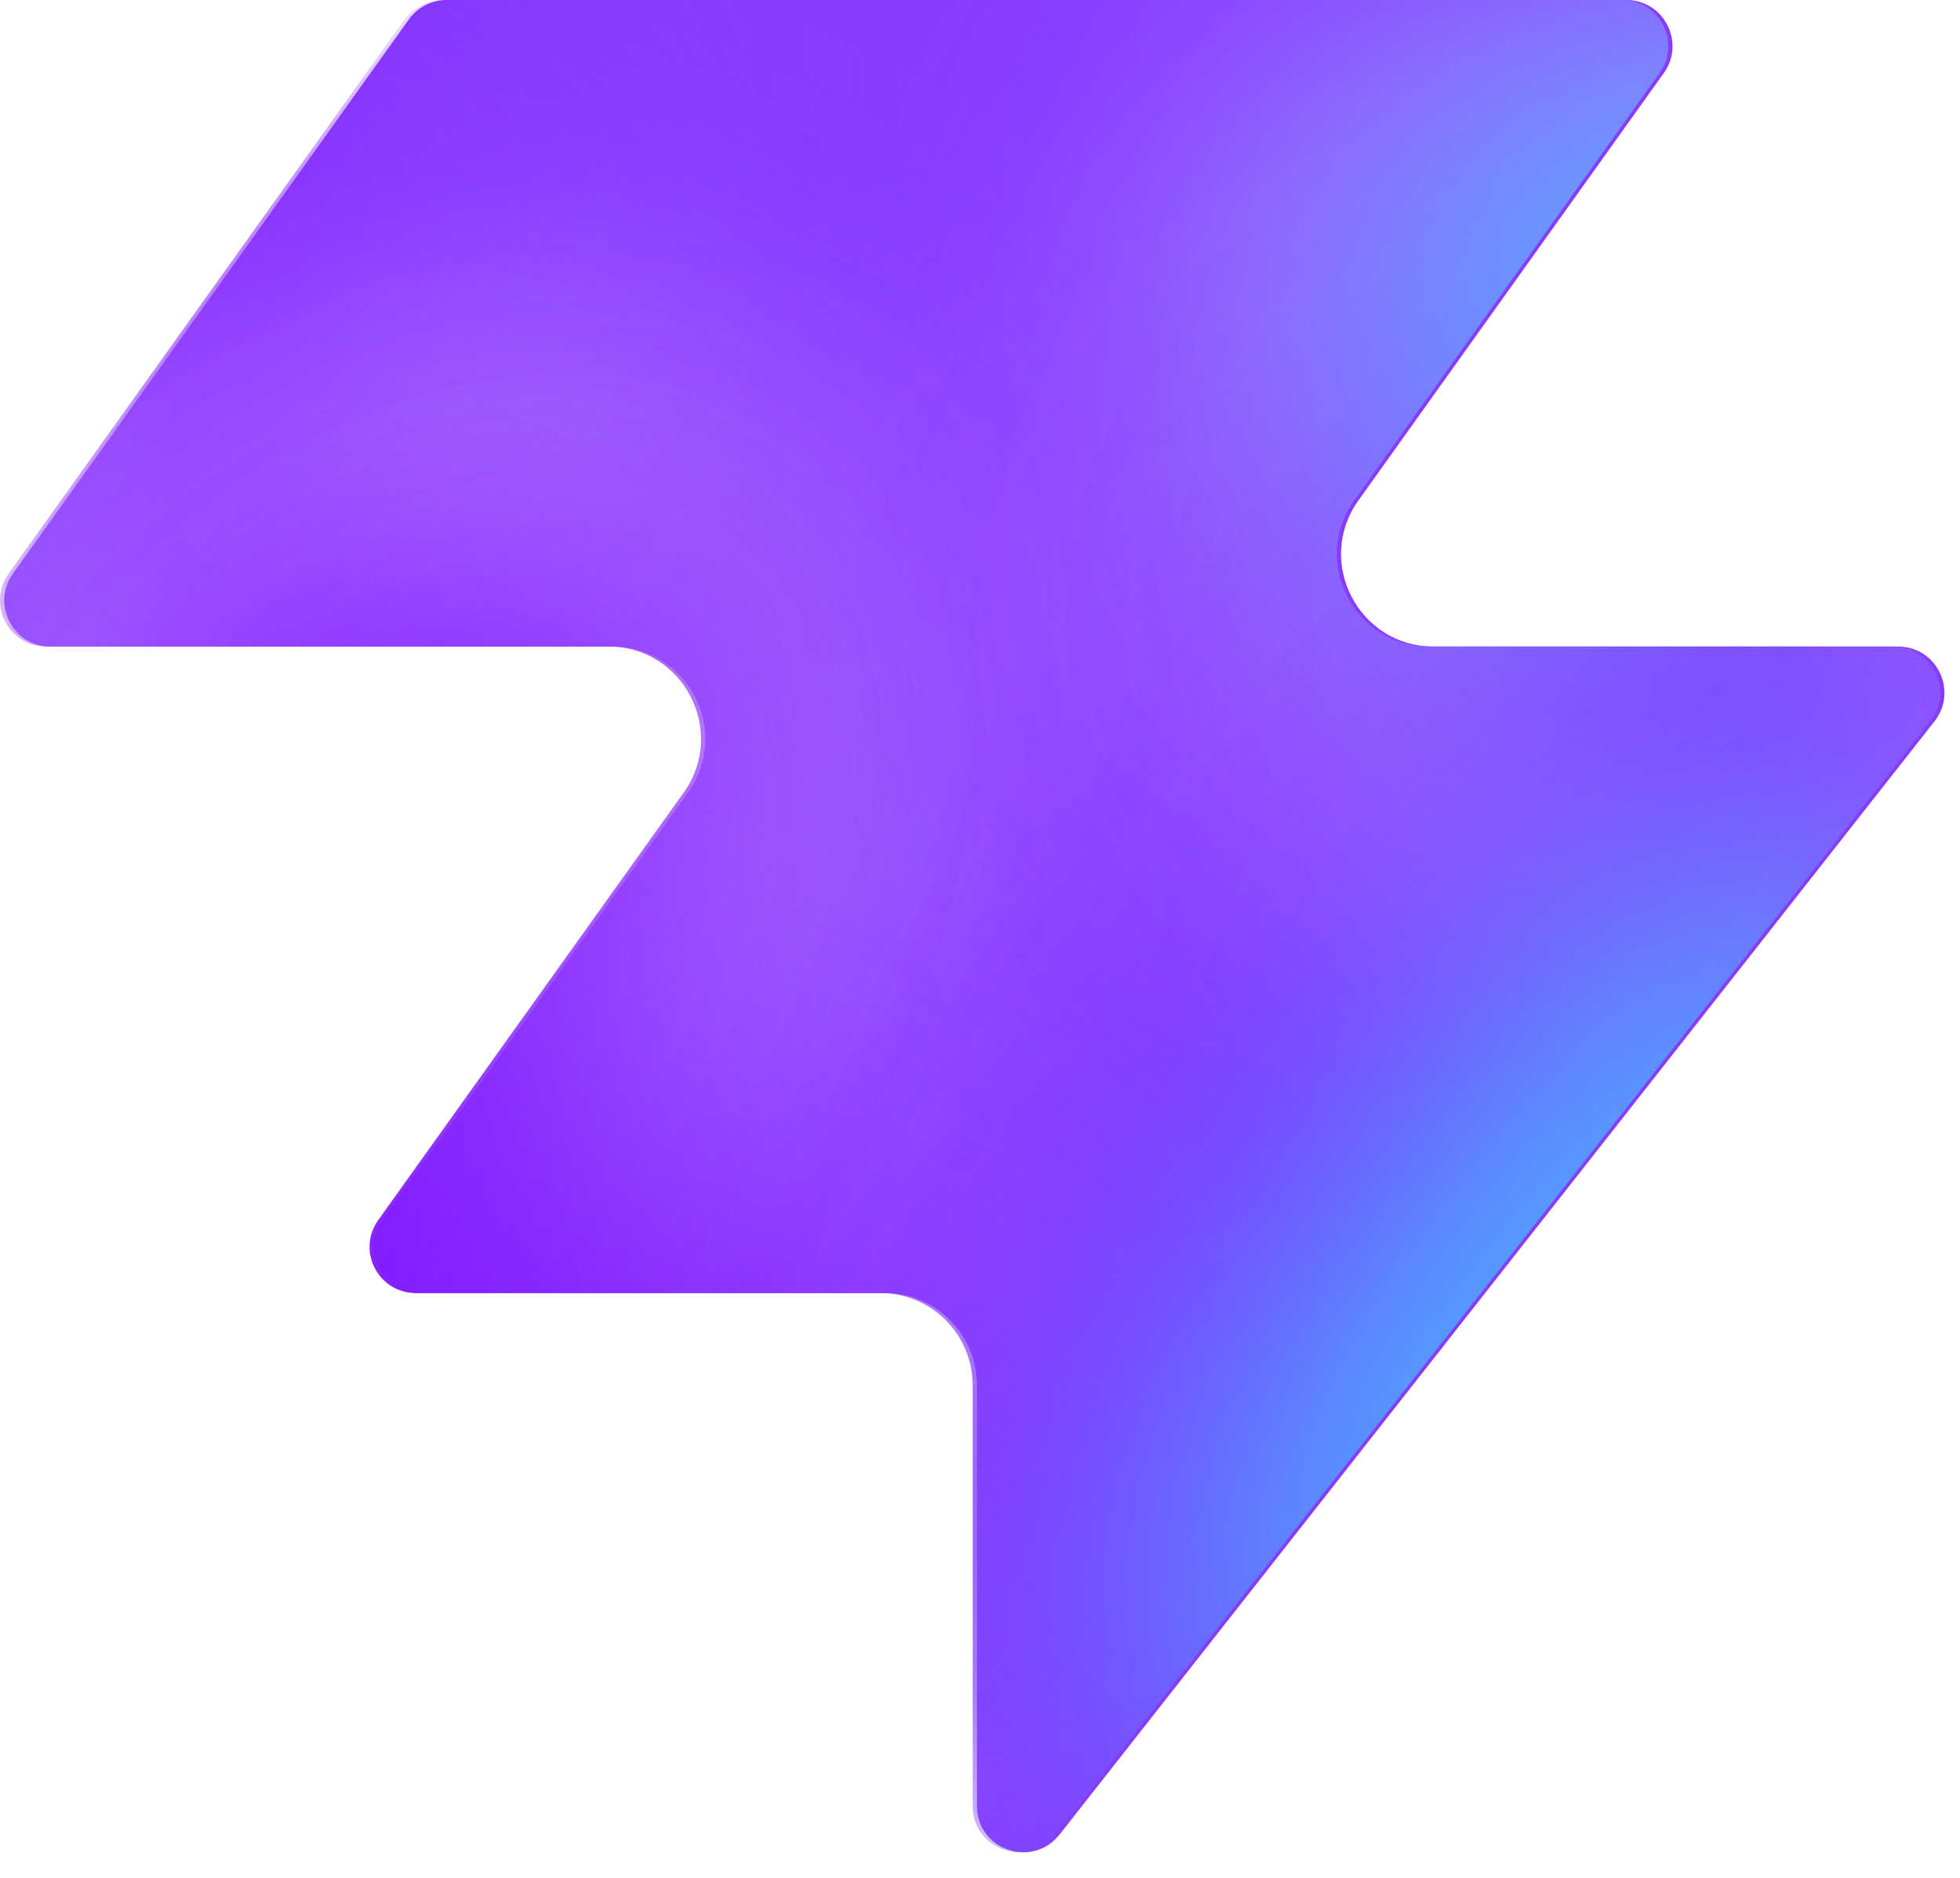
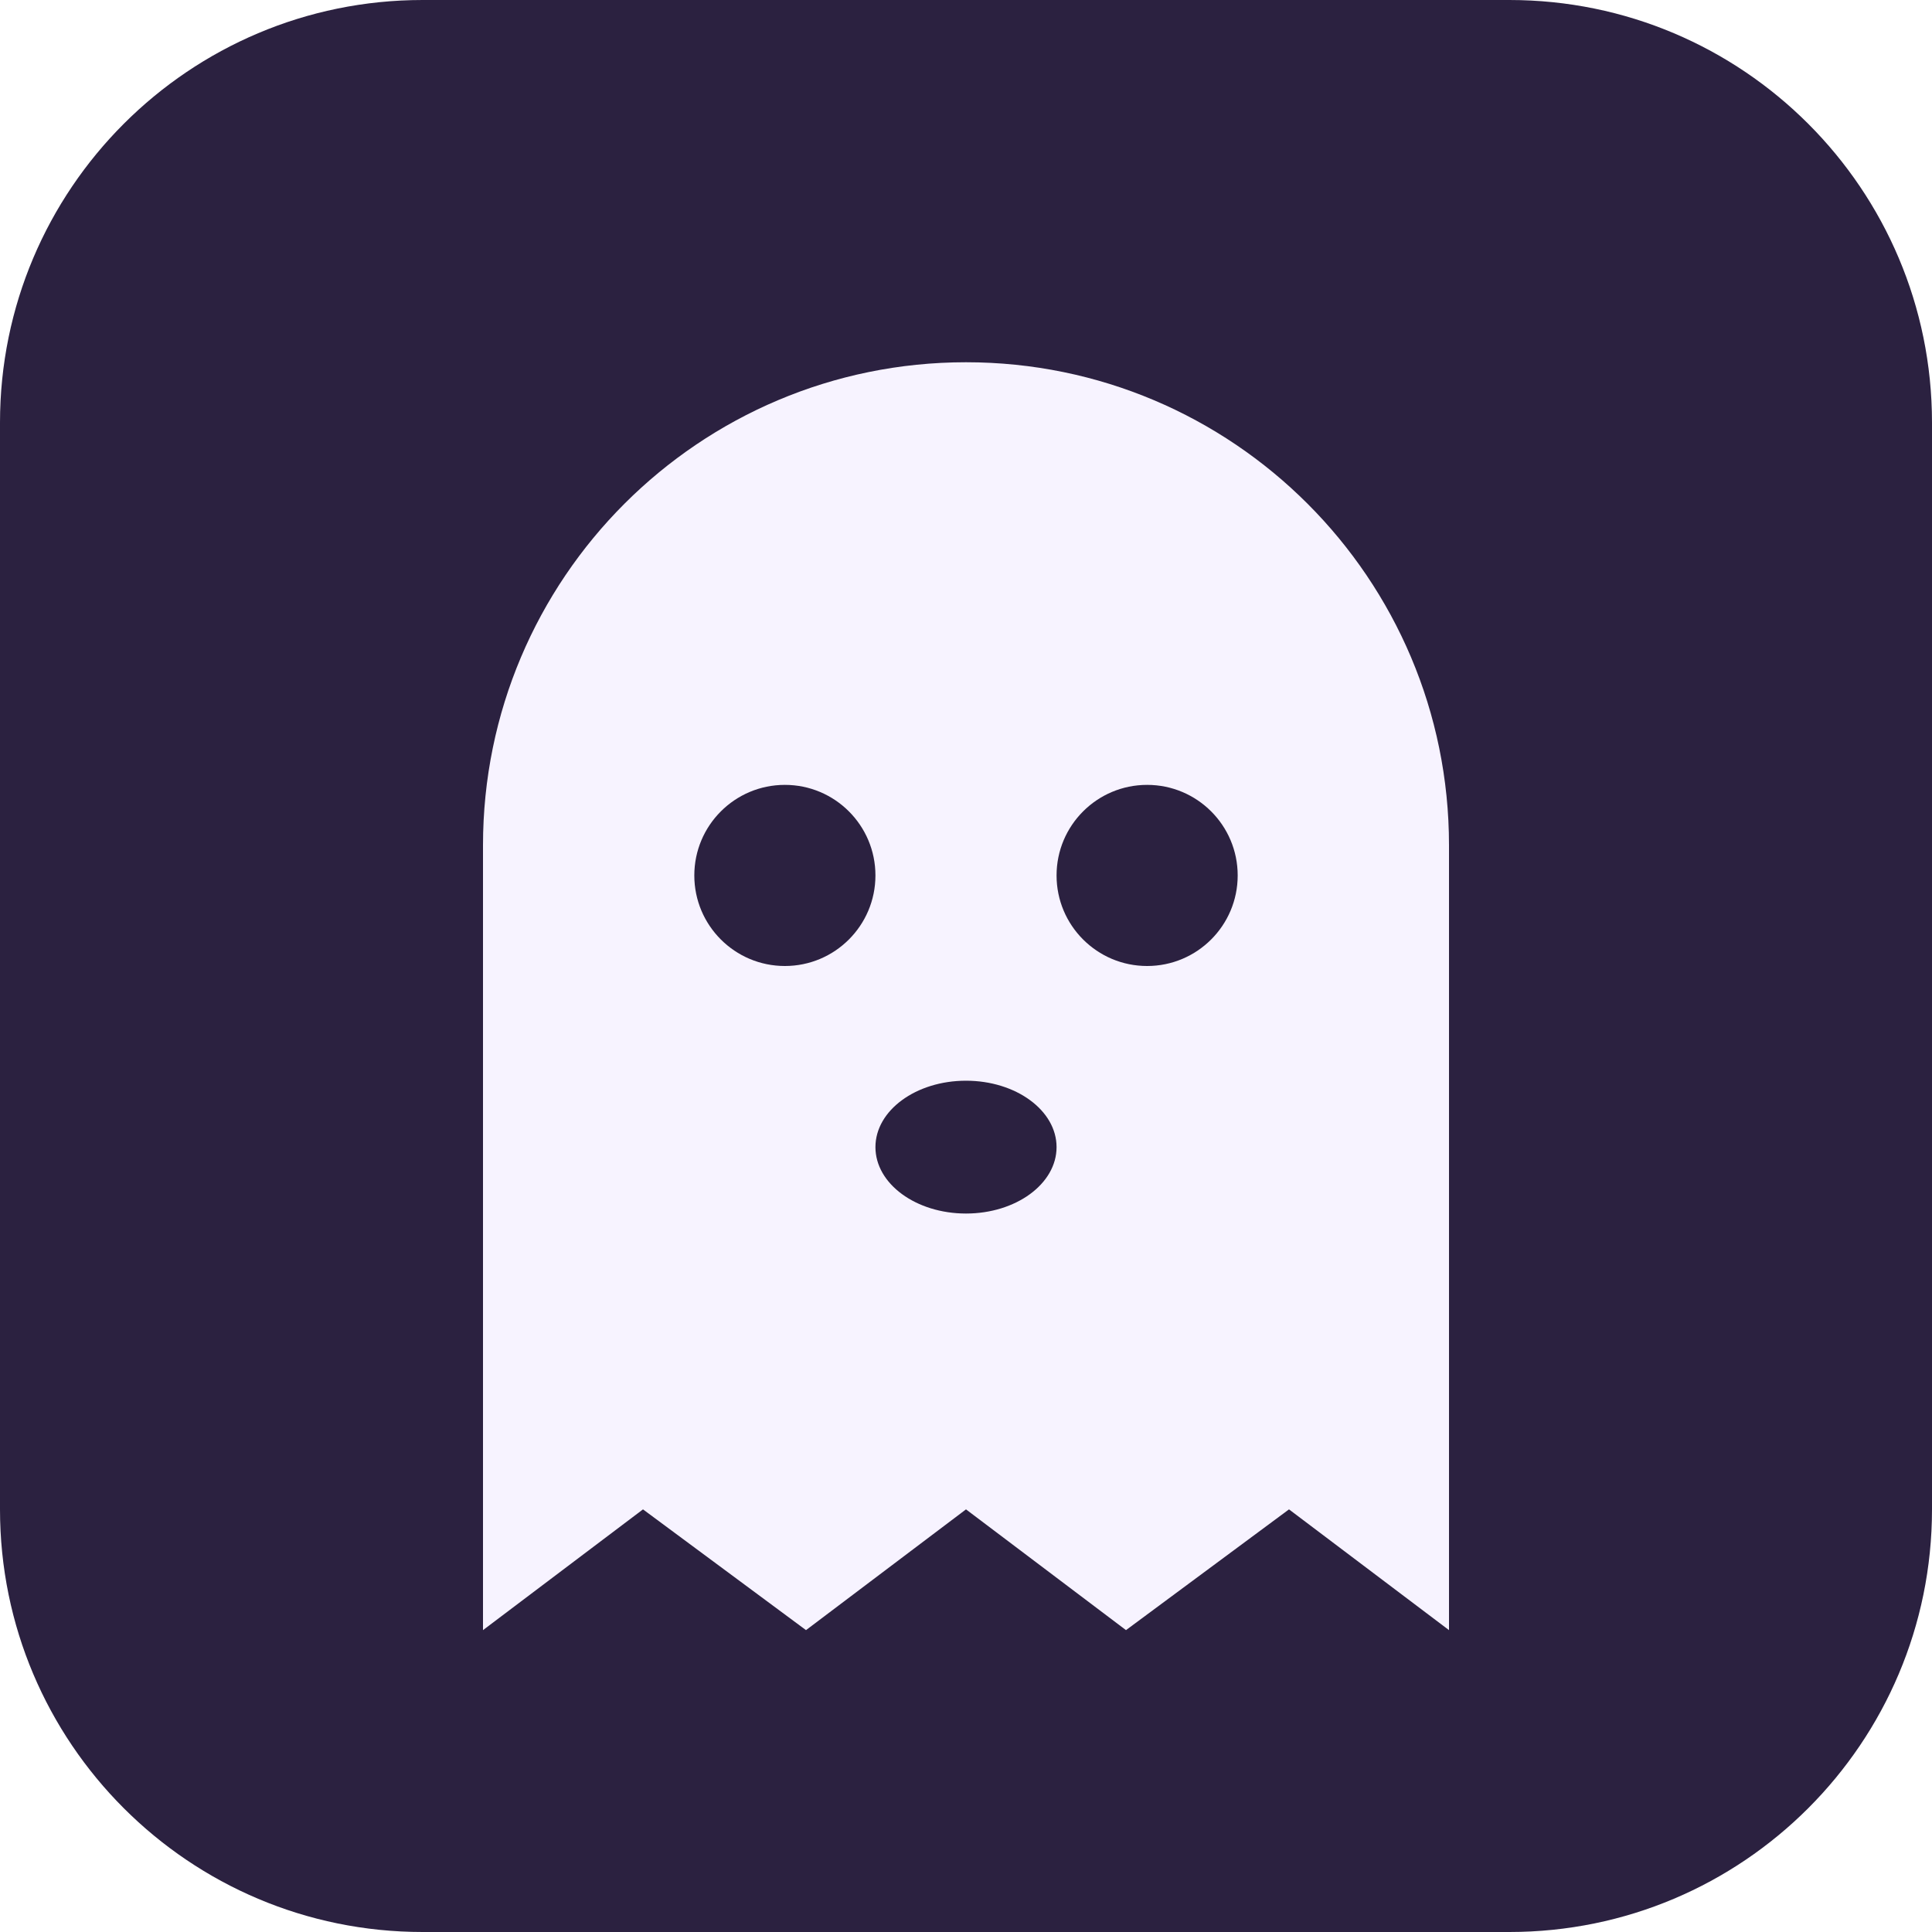
- <svg xmlns="http://www.w3.org/2000/svg" width="48" height="46" fill="none" viewBox="0 0 48 46">
-   <path fill="#863bff" d="M25.946 44.938c-.664.845-2.021.375-2.021-.698V33.937a2.26 2.26 0 0 0-2.262-2.262H10.287c-.92 0-1.456-1.04-.92-1.788l7.48-10.471c1.07-1.497 0-3.578-1.842-3.578H1.237c-.92 0-1.456-1.04-.92-1.788L10.013.474c.214-.297.556-.474.92-.474h28.894c.92 0 1.456 1.04.92 1.788l-7.48 10.471c-1.07 1.498 0 3.579 1.842 3.579h11.377c.943 0 1.473 1.088.89 1.83L25.947 44.94z" style="fill:#863bff;fill:color(display-p3 .525 .23 1);fill-opacity:1" />
-   <mask id="a" width="48" height="46" x="0" y="0" maskUnits="userSpaceOnUse" style="mask-type:alpha">
-     <path fill="#000" d="M25.842 44.938c-.664.844-2.021.375-2.021-.698V33.937a2.26 2.26 0 0 0-2.262-2.262H10.183c-.92 0-1.456-1.04-.92-1.788l7.48-10.471c1.07-1.498 0-3.579-1.842-3.579H1.133c-.92 0-1.456-1.04-.92-1.787L9.91.473c.214-.297.556-.474.92-.474h28.894c.92 0 1.456 1.04.92 1.788l-7.48 10.471c-1.07 1.498 0 3.578 1.842 3.578h11.377c.943 0 1.473 1.088.89 1.832L25.843 44.94z" style="fill:#000;fill-opacity:1" />
-   </mask>
-   <g mask="url(#a)">
-     <g filter="url(#b)">
-       <ellipse cx="5.508" cy="14.704" fill="#ede6ff" rx="5.508" ry="14.704" style="fill:#ede6ff;fill:color(display-p3 .927 .903 1);fill-opacity:1" transform="matrix(.00324 1 1 -.00324 -4.47 31.516)" />
-     </g>
-     <g filter="url(#c)">
-       <ellipse cx="10.399" cy="29.851" fill="#ede6ff" rx="10.399" ry="29.851" style="fill:#ede6ff;fill:color(display-p3 .927 .903 1);fill-opacity:1" transform="matrix(.00324 1 1 -.00324 -39.328 7.883)" />
-     </g>
-     <g filter="url(#d)">
-       <ellipse cx="5.508" cy="30.487" fill="#7e14ff" rx="5.508" ry="30.487" style="fill:#7e14ff;fill:color(display-p3 .492 .077 1);fill-opacity:1" transform="rotate(89.814 -25.913 -14.639)scale(1 -1)" />
-     </g>
-     <g filter="url(#e)">
-       <ellipse cx="5.508" cy="30.599" fill="#7e14ff" rx="5.508" ry="30.599" style="fill:#7e14ff;fill:color(display-p3 .492 .077 1);fill-opacity:1" transform="rotate(89.814 -32.644 -3.334)scale(1 -1)" />
-     </g>
-     <g filter="url(#f)">
-       <ellipse cx="5.508" cy="30.599" fill="#7e14ff" rx="5.508" ry="30.599" style="fill:#7e14ff;fill:color(display-p3 .492 .077 1);fill-opacity:1" transform="matrix(.00324 1 1 -.00324 -34.34 30.47)" />
-     </g>
-     <g filter="url(#g)">
-       <ellipse cx="14.072" cy="22.078" fill="#ede6ff" rx="14.072" ry="22.078" style="fill:#ede6ff;fill:color(display-p3 .927 .903 1);fill-opacity:1" transform="rotate(93.35 24.506 48.493)scale(-1 1)" />
-     </g>
-     <g filter="url(#h)">
-       <ellipse cx="3.47" cy="21.501" fill="#7e14ff" rx="3.47" ry="21.501" style="fill:#7e14ff;fill:color(display-p3 .492 .077 1);fill-opacity:1" transform="rotate(89.009 28.708 47.59)scale(-1 1)" />
-     </g>
-     <g filter="url(#i)">
-       <ellipse cx="3.47" cy="21.501" fill="#7e14ff" rx="3.47" ry="21.501" style="fill:#7e14ff;fill:color(display-p3 .492 .077 1);fill-opacity:1" transform="rotate(89.009 28.708 47.59)scale(-1 1)" />
-     </g>
-     <g filter="url(#j)">
-       <ellipse cx=".387" cy="8.972" fill="#7e14ff" rx="4.407" ry="29.108" style="fill:#7e14ff;fill:color(display-p3 .492 .077 1);fill-opacity:1" transform="rotate(39.51 .387 8.972)" />
-     </g>
-     <g filter="url(#k)">
-       <ellipse cx="47.523" cy="-6.092" fill="#7e14ff" rx="4.407" ry="29.108" style="fill:#7e14ff;fill:color(display-p3 .492 .077 1);fill-opacity:1" transform="rotate(37.892 47.523 -6.092)" />
-     </g>
-     <g filter="url(#l)">
-       <ellipse cx="41.412" cy="6.333" fill="#47bfff" rx="5.971" ry="9.665" style="fill:#47bfff;fill:color(display-p3 .28 .748 1);fill-opacity:1" transform="rotate(37.892 41.412 6.333)" />
-     </g>
-     <g filter="url(#m)">
-       <ellipse cx="-1.879" cy="38.332" fill="#7e14ff" rx="4.407" ry="29.108" style="fill:#7e14ff;fill:color(display-p3 .492 .077 1);fill-opacity:1" transform="rotate(37.892 -1.88 38.332)" />
-     </g>
-     <g filter="url(#n)">
-       <ellipse cx="-1.879" cy="38.332" fill="#7e14ff" rx="4.407" ry="29.108" style="fill:#7e14ff;fill:color(display-p3 .492 .077 1);fill-opacity:1" transform="rotate(37.892 -1.88 38.332)" />
-     </g>
-     <g filter="url(#o)">
-       <ellipse cx="35.651" cy="29.907" fill="#7e14ff" rx="4.407" ry="29.108" style="fill:#7e14ff;fill:color(display-p3 .492 .077 1);fill-opacity:1" transform="rotate(37.892 35.651 29.907)" />
-     </g>
-     <g filter="url(#p)">
-       <ellipse cx="38.418" cy="32.4" fill="#47bfff" rx="5.971" ry="15.297" style="fill:#47bfff;fill:color(display-p3 .28 .748 1);fill-opacity:1" transform="rotate(37.892 38.418 32.4)" />
-     </g>
-   </g>
-   <defs>
-     <filter id="b" width="60.045" height="41.654" x="-19.77" y="16.149" color-interpolation-filters="sRGB" filterUnits="userSpaceOnUse">
-       <feFlood flood-opacity="0" result="BackgroundImageFix" />
-       <feBlend in="SourceGraphic" in2="BackgroundImageFix" result="shape" />
-       <feGaussianBlur result="effect1_foregroundBlur_2002_17158" stdDeviation="7.659" />
-     </filter>
-     <filter id="c" width="90.34" height="51.437" x="-54.613" y="-7.533" color-interpolation-filters="sRGB" filterUnits="userSpaceOnUse">
-       <feFlood flood-opacity="0" result="BackgroundImageFix" />
-       <feBlend in="SourceGraphic" in2="BackgroundImageFix" result="shape" />
-       <feGaussianBlur result="effect1_foregroundBlur_2002_17158" stdDeviation="7.659" />
-     </filter>
-     <filter id="d" width="79.355" height="29.4" x="-49.64" y="2.03" color-interpolation-filters="sRGB" filterUnits="userSpaceOnUse">
-       <feFlood flood-opacity="0" result="BackgroundImageFix" />
-       <feBlend in="SourceGraphic" in2="BackgroundImageFix" result="shape" />
-       <feGaussianBlur result="effect1_foregroundBlur_2002_17158" stdDeviation="4.596" />
-     </filter>
-     <filter id="e" width="79.579" height="29.4" x="-45.045" y="20.029" color-interpolation-filters="sRGB" filterUnits="userSpaceOnUse">
-       <feFlood flood-opacity="0" result="BackgroundImageFix" />
-       <feBlend in="SourceGraphic" in2="BackgroundImageFix" result="shape" />
-       <feGaussianBlur result="effect1_foregroundBlur_2002_17158" stdDeviation="4.596" />
-     </filter>
-     <filter id="f" width="79.579" height="29.4" x="-43.513" y="21.178" color-interpolation-filters="sRGB" filterUnits="userSpaceOnUse">
-       <feFlood flood-opacity="0" result="BackgroundImageFix" />
-       <feBlend in="SourceGraphic" in2="BackgroundImageFix" result="shape" />
-       <feGaussianBlur result="effect1_foregroundBlur_2002_17158" stdDeviation="4.596" />
-     </filter>
-     <filter id="g" width="74.749" height="58.852" x="15.756" y="-17.901" color-interpolation-filters="sRGB" filterUnits="userSpaceOnUse">
-       <feFlood flood-opacity="0" result="BackgroundImageFix" />
-       <feBlend in="SourceGraphic" in2="BackgroundImageFix" result="shape" />
-       <feGaussianBlur result="effect1_foregroundBlur_2002_17158" stdDeviation="7.659" />
-     </filter>
-     <filter id="h" width="61.377" height="25.362" x="23.548" y="2.284" color-interpolation-filters="sRGB" filterUnits="userSpaceOnUse">
-       <feFlood flood-opacity="0" result="BackgroundImageFix" />
-       <feBlend in="SourceGraphic" in2="BackgroundImageFix" result="shape" />
-       <feGaussianBlur result="effect1_foregroundBlur_2002_17158" stdDeviation="4.596" />
-     </filter>
-     <filter id="i" width="61.377" height="25.362" x="23.548" y="2.284" color-interpolation-filters="sRGB" filterUnits="userSpaceOnUse">
-       <feFlood flood-opacity="0" result="BackgroundImageFix" />
-       <feBlend in="SourceGraphic" in2="BackgroundImageFix" result="shape" />
-       <feGaussianBlur result="effect1_foregroundBlur_2002_17158" stdDeviation="4.596" />
-     </filter>
-     <filter id="j" width="56.045" height="63.649" x="-27.636" y="-22.853" color-interpolation-filters="sRGB" filterUnits="userSpaceOnUse">
-       <feFlood flood-opacity="0" result="BackgroundImageFix" />
-       <feBlend in="SourceGraphic" in2="BackgroundImageFix" result="shape" />
-       <feGaussianBlur result="effect1_foregroundBlur_2002_17158" stdDeviation="4.596" />
-     </filter>
-     <filter id="k" width="54.814" height="64.646" x="20.116" y="-38.415" color-interpolation-filters="sRGB" filterUnits="userSpaceOnUse">
-       <feFlood flood-opacity="0" result="BackgroundImageFix" />
-       <feBlend in="SourceGraphic" in2="BackgroundImageFix" result="shape" />
-       <feGaussianBlur result="effect1_foregroundBlur_2002_17158" stdDeviation="4.596" />
-     </filter>
-     <filter id="l" width="33.541" height="35.313" x="24.641" y="-11.323" color-interpolation-filters="sRGB" filterUnits="userSpaceOnUse">
-       <feFlood flood-opacity="0" result="BackgroundImageFix" />
-       <feBlend in="SourceGraphic" in2="BackgroundImageFix" result="shape" />
-       <feGaussianBlur result="effect1_foregroundBlur_2002_17158" stdDeviation="4.596" />
-     </filter>
-     <filter id="m" width="54.814" height="64.646" x="-29.286" y="6.009" color-interpolation-filters="sRGB" filterUnits="userSpaceOnUse">
-       <feFlood flood-opacity="0" result="BackgroundImageFix" />
-       <feBlend in="SourceGraphic" in2="BackgroundImageFix" result="shape" />
-       <feGaussianBlur result="effect1_foregroundBlur_2002_17158" stdDeviation="4.596" />
-     </filter>
-     <filter id="n" width="54.814" height="64.646" x="-29.286" y="6.009" color-interpolation-filters="sRGB" filterUnits="userSpaceOnUse">
-       <feFlood flood-opacity="0" result="BackgroundImageFix" />
-       <feBlend in="SourceGraphic" in2="BackgroundImageFix" result="shape" />
-       <feGaussianBlur result="effect1_foregroundBlur_2002_17158" stdDeviation="4.596" />
-     </filter>
-     <filter id="o" width="54.814" height="64.646" x="8.244" y="-2.416" color-interpolation-filters="sRGB" filterUnits="userSpaceOnUse">
-       <feFlood flood-opacity="0" result="BackgroundImageFix" />
-       <feBlend in="SourceGraphic" in2="BackgroundImageFix" result="shape" />
-       <feGaussianBlur result="effect1_foregroundBlur_2002_17158" stdDeviation="4.596" />
-     </filter>
-     <filter id="p" width="39.409" height="43.623" x="18.713" y="10.588" color-interpolation-filters="sRGB" filterUnits="userSpaceOnUse">
-       <feFlood flood-opacity="0" result="BackgroundImageFix" />
-       <feBlend in="SourceGraphic" in2="BackgroundImageFix" result="shape" />
-       <feGaussianBlur result="effect1_foregroundBlur_2002_17158" stdDeviation="4.596" />
-     </filter>
-   </defs>
+ <svg xmlns="http://www.w3.org/2000/svg" viewBox="0 0 64 64">
+   <rect width="64" height="64" rx="14" fill="#2b2140" />
+   <path d="M16 54V28a16 16 0 0 1 32 0v26l-5.3-4-5.4 4-5.3-4-5.3 4-5.4-4z" fill="#f7f3ff" />
+   <circle cx="26" cy="29" r="3" fill="#2b2140" />
+   <circle cx="38" cy="29" r="3" fill="#2b2140" />
+   <ellipse cx="32" cy="38" rx="3" ry="2.2" fill="#2b2140" />
</svg>
